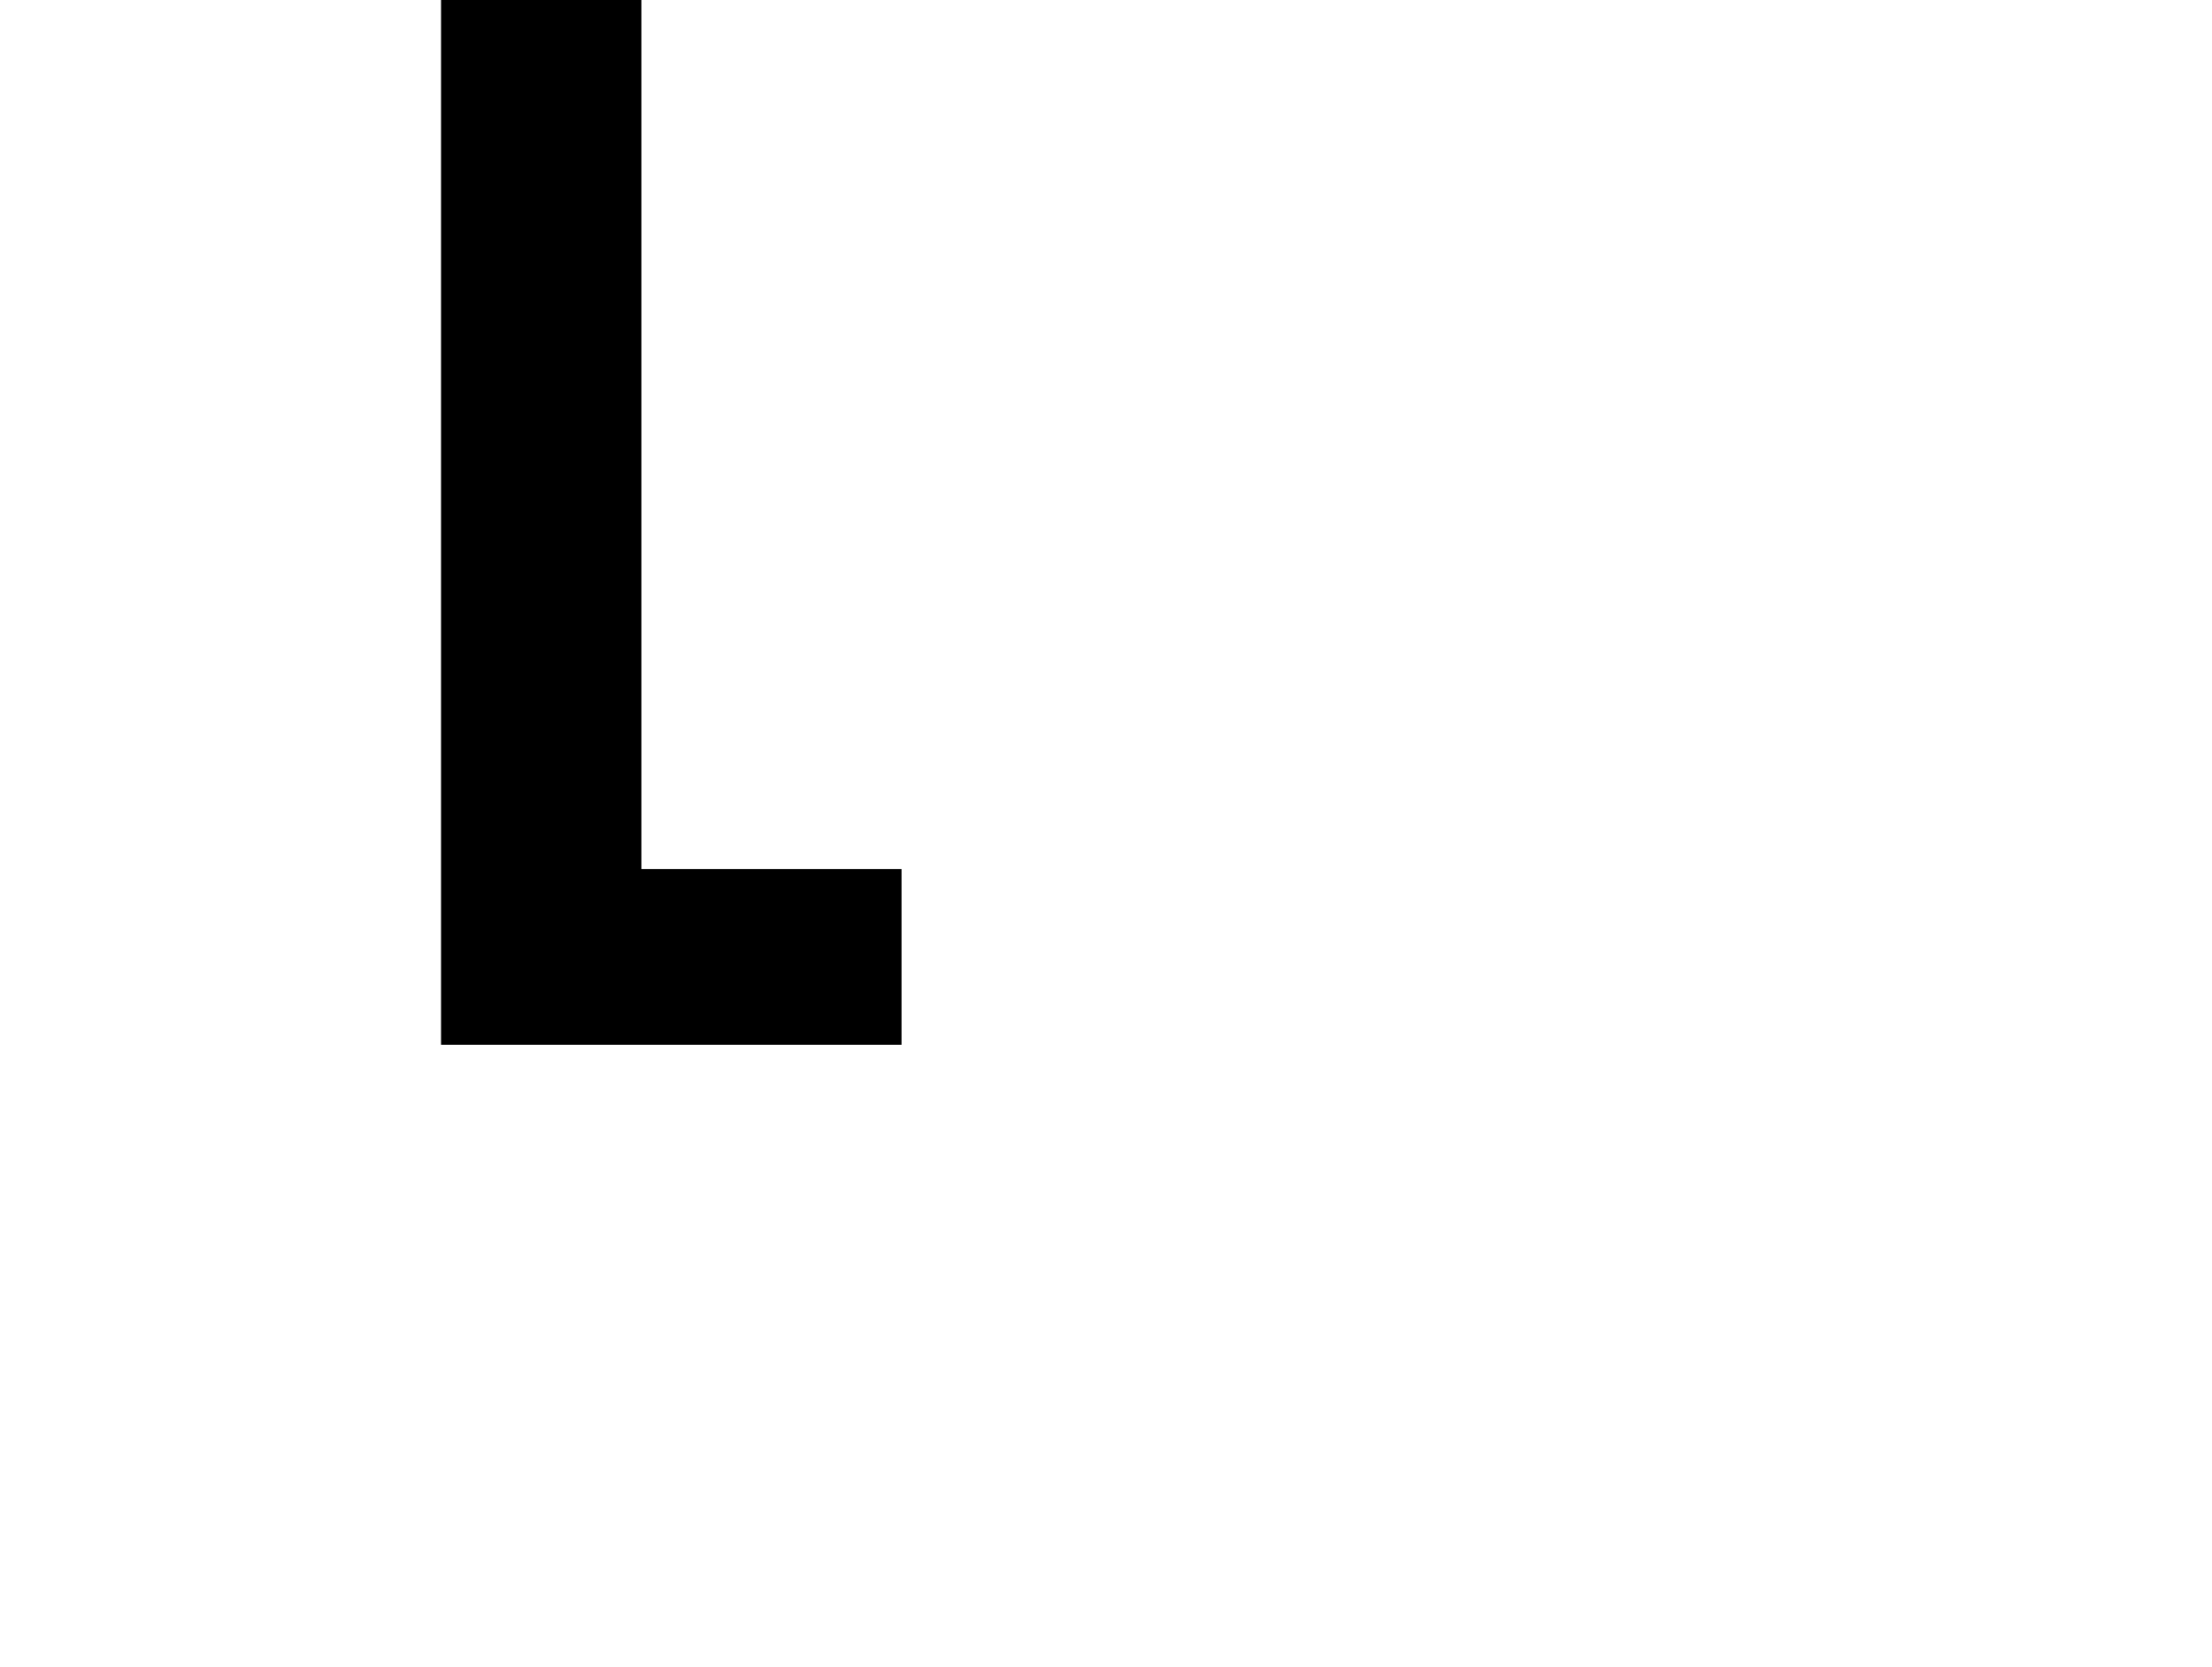
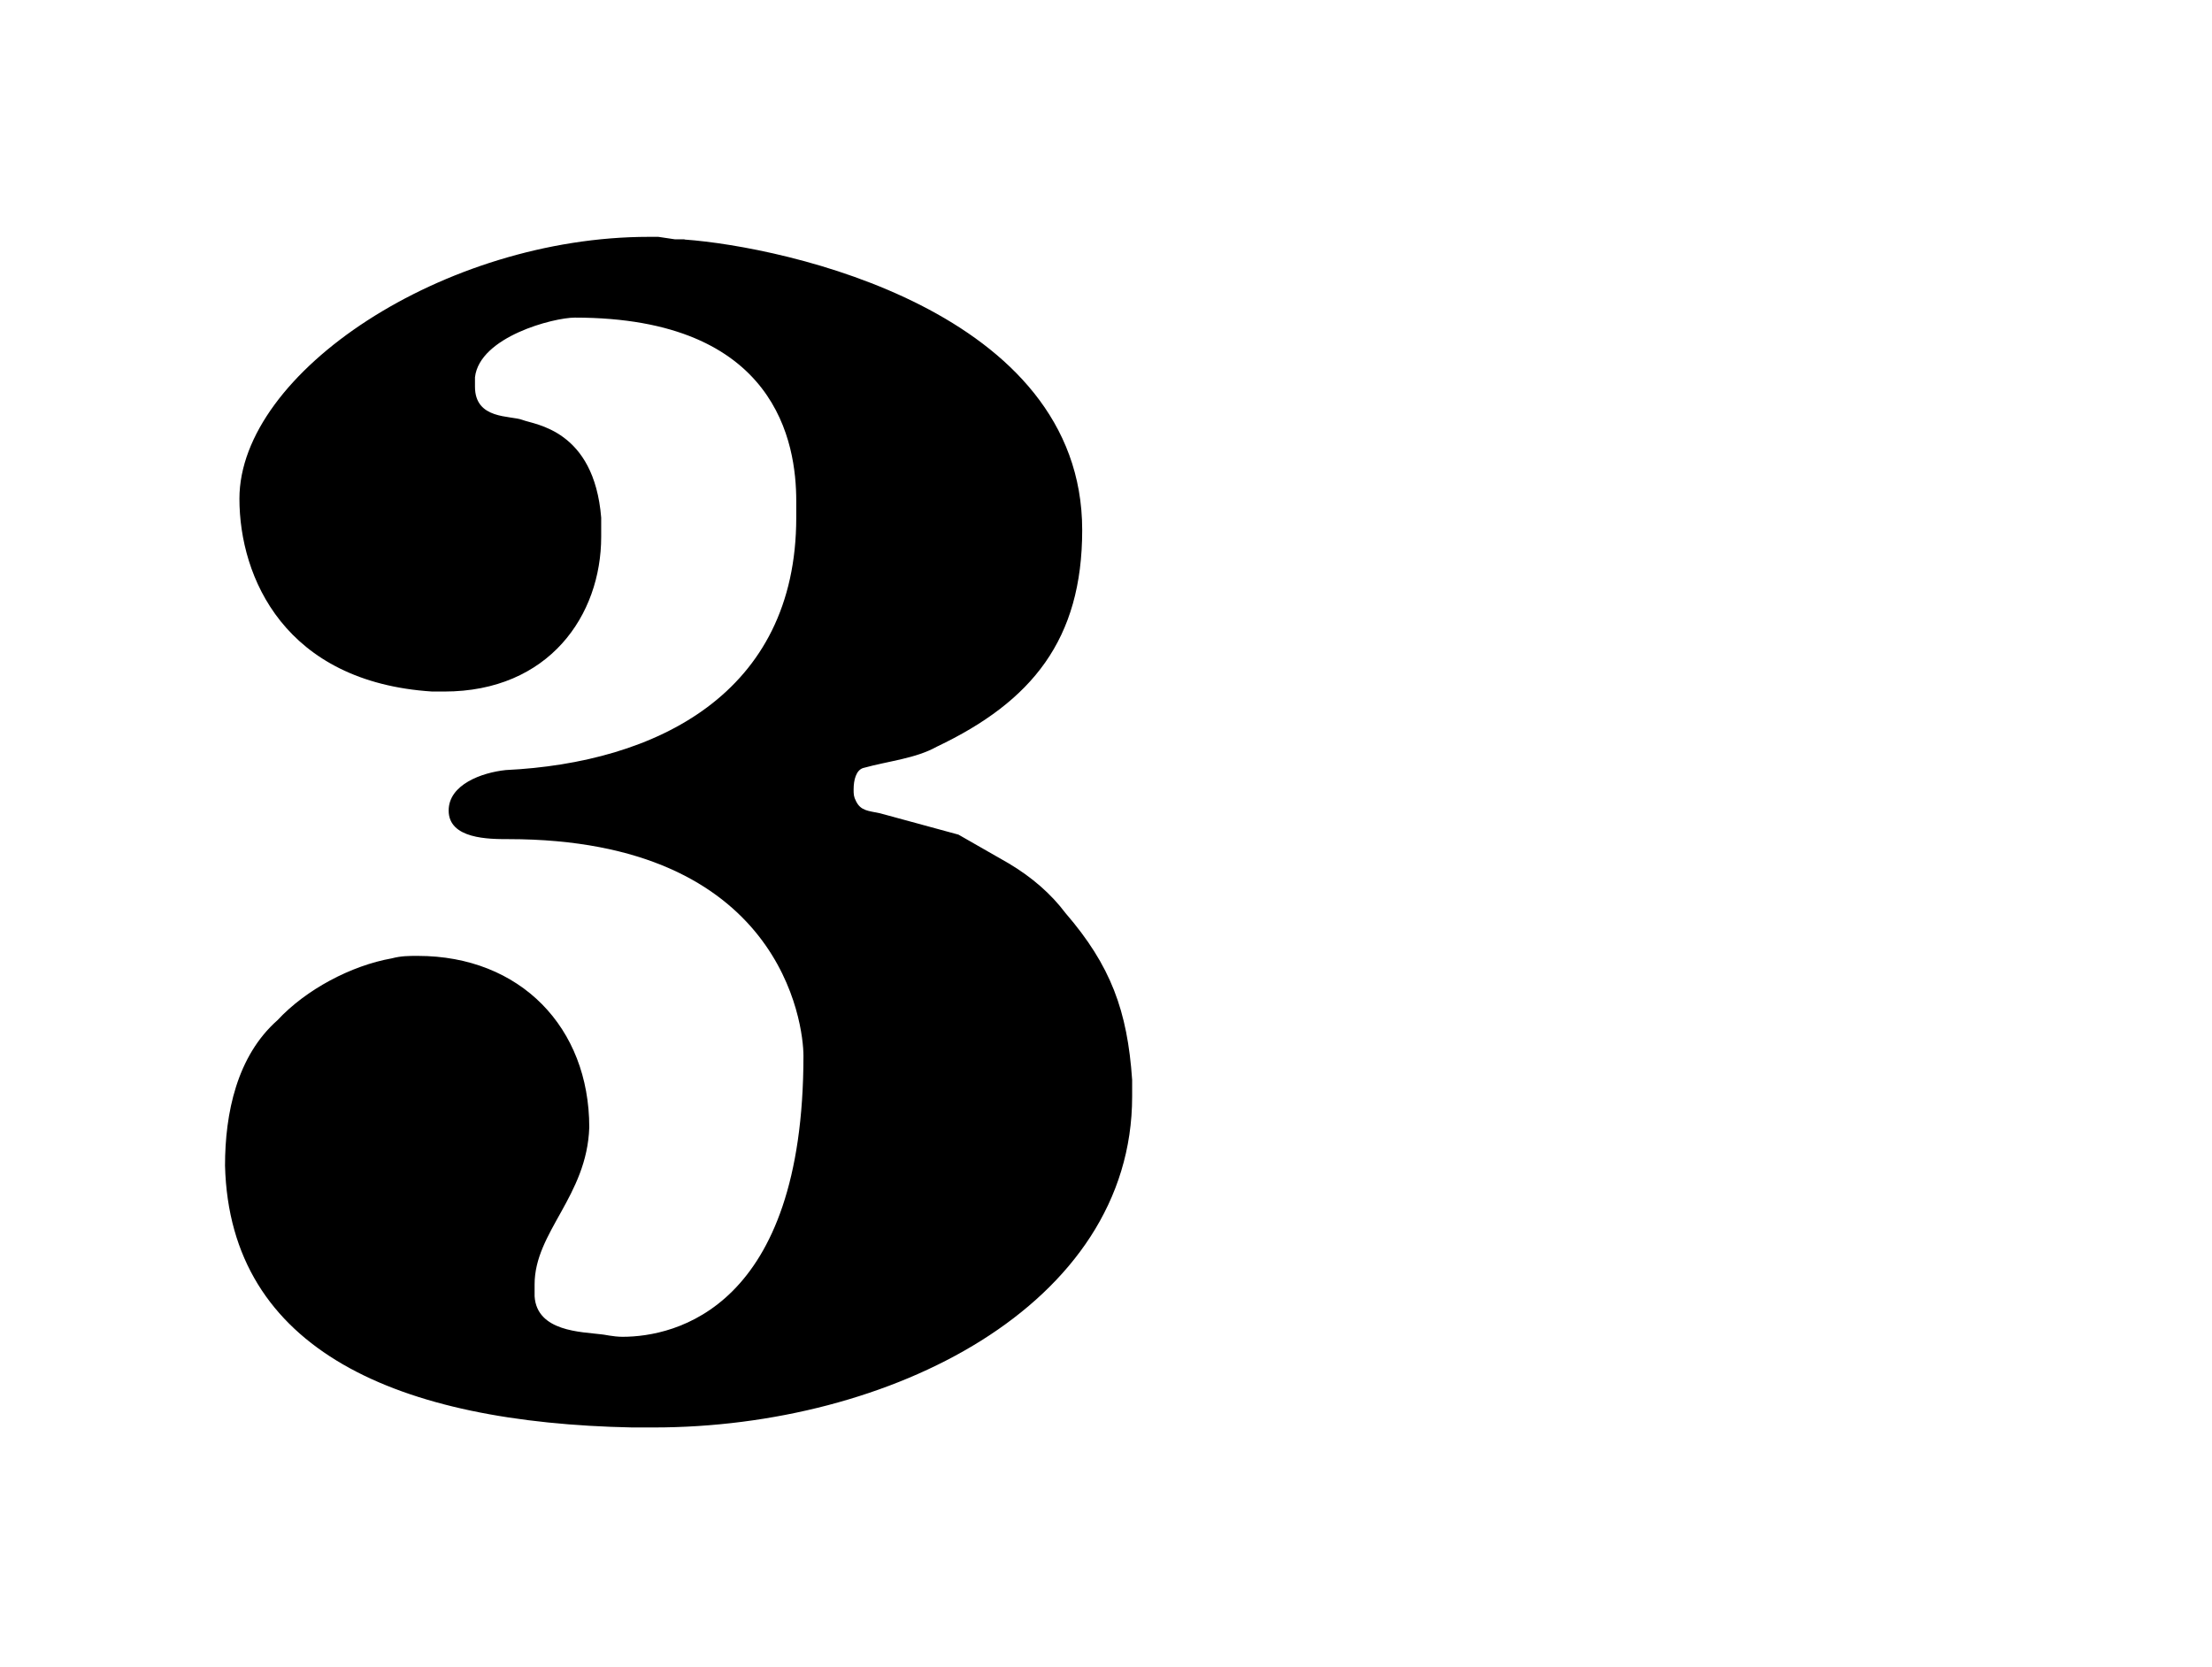
<svg xmlns="http://www.w3.org/2000/svg" width="9.832mm" height="7.408mm" viewBox="0 0 9.832 7.408" version="1.1" id="svg8">
  <defs id="defs2" />
  <g id="layer1" transform="translate(-73.36779,-58.02029)">
    <text xml:space="preserve" style="font-style:normal;font-weight:normal;font-size:10.583px;line-height:125%;font-family:sans-serif;letter-spacing:0px;word-spacing:0px;fill:#000000;fill-opacity:1;stroke:none;stroke-width:0.265px;stroke-linecap:butt;stroke-linejoin:miter;stroke-opacity:1" x="93.244" y="56.966" id="text16">
      <tspan id="tspan14" x="93.244" y="56.966" style="stroke-width:0.265px" />
    </text>
-     <text xml:space="preserve" style="font-style:normal;font-variant:normal;font-weight:normal;font-stretch:normal;font-size:10.583px;line-height:125%;font-family:Bravura;-inkscape-font-specification:'Bravura, Normal';font-variant-ligatures:normal;font-variant-caps:normal;font-variant-numeric:normal;font-variant-east-asian:normal;letter-spacing:0px;word-spacing:0px;fill:#000000;fill-opacity:1;stroke:none;stroke-width:0.265px;stroke-linecap:butt;stroke-linejoin:miter;stroke-opacity:1" x="74.156" y="61.708" id="text20">
-       <tspan id="tspan18" x="74.156" y="61.708" style="font-style:normal;font-variant:normal;font-weight:normal;font-stretch:normal;font-size:10.583px;font-family:Bravura;-inkscape-font-specification:'Bravura, Normal';font-variant-ligatures:normal;font-variant-caps:normal;font-variant-numeric:normal;font-variant-east-asian:normal;stroke-width:0.265px"></tspan>
-     </text>
+     <g aria-label="" id="text20" style="font-style:normal;font-variant:normal;font-weight:normal;font-stretch:normal;font-size:10.583px;line-height:125%;font-family:Bravura;-inkscape-font-specification:'Bravura, Normal';font-variant-ligatures:normal;font-variant-caps:normal;font-variant-numeric:normal;font-variant-east-asian:normal;letter-spacing:0px;word-spacing:0px;fill:#000000;fill-opacity:1;stroke:none;stroke-width:0.265px;stroke-linecap:butt;stroke-linejoin:miter;stroke-opacity:1">
+       <path d="m 76.41,59.084 c -0.011,0 -0.021,0 -0.042,0 l -0.074,-0.011 c -0.011,0 -0.032,0 -0.042,0 -0.91,0 -1.82,0.603 -1.82,1.164 0,0.349 0.201,0.815 0.857,0.857 h 0.053 c 0.466,0 0.698,-0.339 0.698,-0.688 v -0.085 c -0.032,-0.392 -0.296,-0.413 -0.349,-0.434 -0.053,-0.021 -0.212,0 -0.212,-0.148 v -0.042 c 0.021,-0.18 0.349,-0.265 0.444,-0.265 0.9,0 0.984,0.561 0.984,0.815 v 0.074 c 0,0.783 -0.624,1.09 -1.291,1.122 -0.106,0.011 -0.254,0.064 -0.254,0.18 0,0.127 0.18,0.127 0.265,0.127 1.217,0 1.312,0.825 1.312,0.963 0,1.122 -0.571,1.249 -0.804,1.249 -0.042,0 -0.085,-0.011 -0.095,-0.011 -0.085,-0.011 -0.286,-0.011 -0.296,-0.169 v -0.053 c 0,-0.233 0.233,-0.392 0.243,-0.698 0,-0.444 -0.307,-0.762 -0.762,-0.762 -0.042,0 -0.074,0 -0.116,0.011 -0.18,0.032 -0.381,0.138 -0.508,0.275 -0.18,0.159 -0.233,0.413 -0.233,0.646 0.021,0.825 0.773,1.143 1.81,1.164 h 0.095 c 1.048,0 2.127,-0.54 2.127,-1.471 v -0.074 c -0.021,-0.307 -0.095,-0.508 -0.296,-0.741 -0.064,-0.085 -0.148,-0.159 -0.254,-0.222 l -0.222,-0.127 -0.349,-0.095 c -0.053,-0.011 -0.085,-0.011 -0.106,-0.053 -0.011,-0.021 -0.011,-0.032 -0.011,-0.053 0,-0.042 0.011,-0.085 0.042,-0.095 0.116,-0.032 0.233,-0.042 0.328,-0.095 0.423,-0.201 0.646,-0.476 0.646,-0.963 0,-0.974 -1.323,-1.259 -1.767,-1.291 z" style="font-style:normal;font-variant:normal;font-weight:normal;font-stretch:normal;font-size:10.583px;font-family:Bravura;-inkscape-font-specification:'Bravura, Normal';font-variant-ligatures:normal;font-variant-caps:normal;font-variant-numeric:normal;font-variant-east-asian:normal;stroke-width:0.265px" id="path1443" />
+     </g>
  </g>
</svg>
